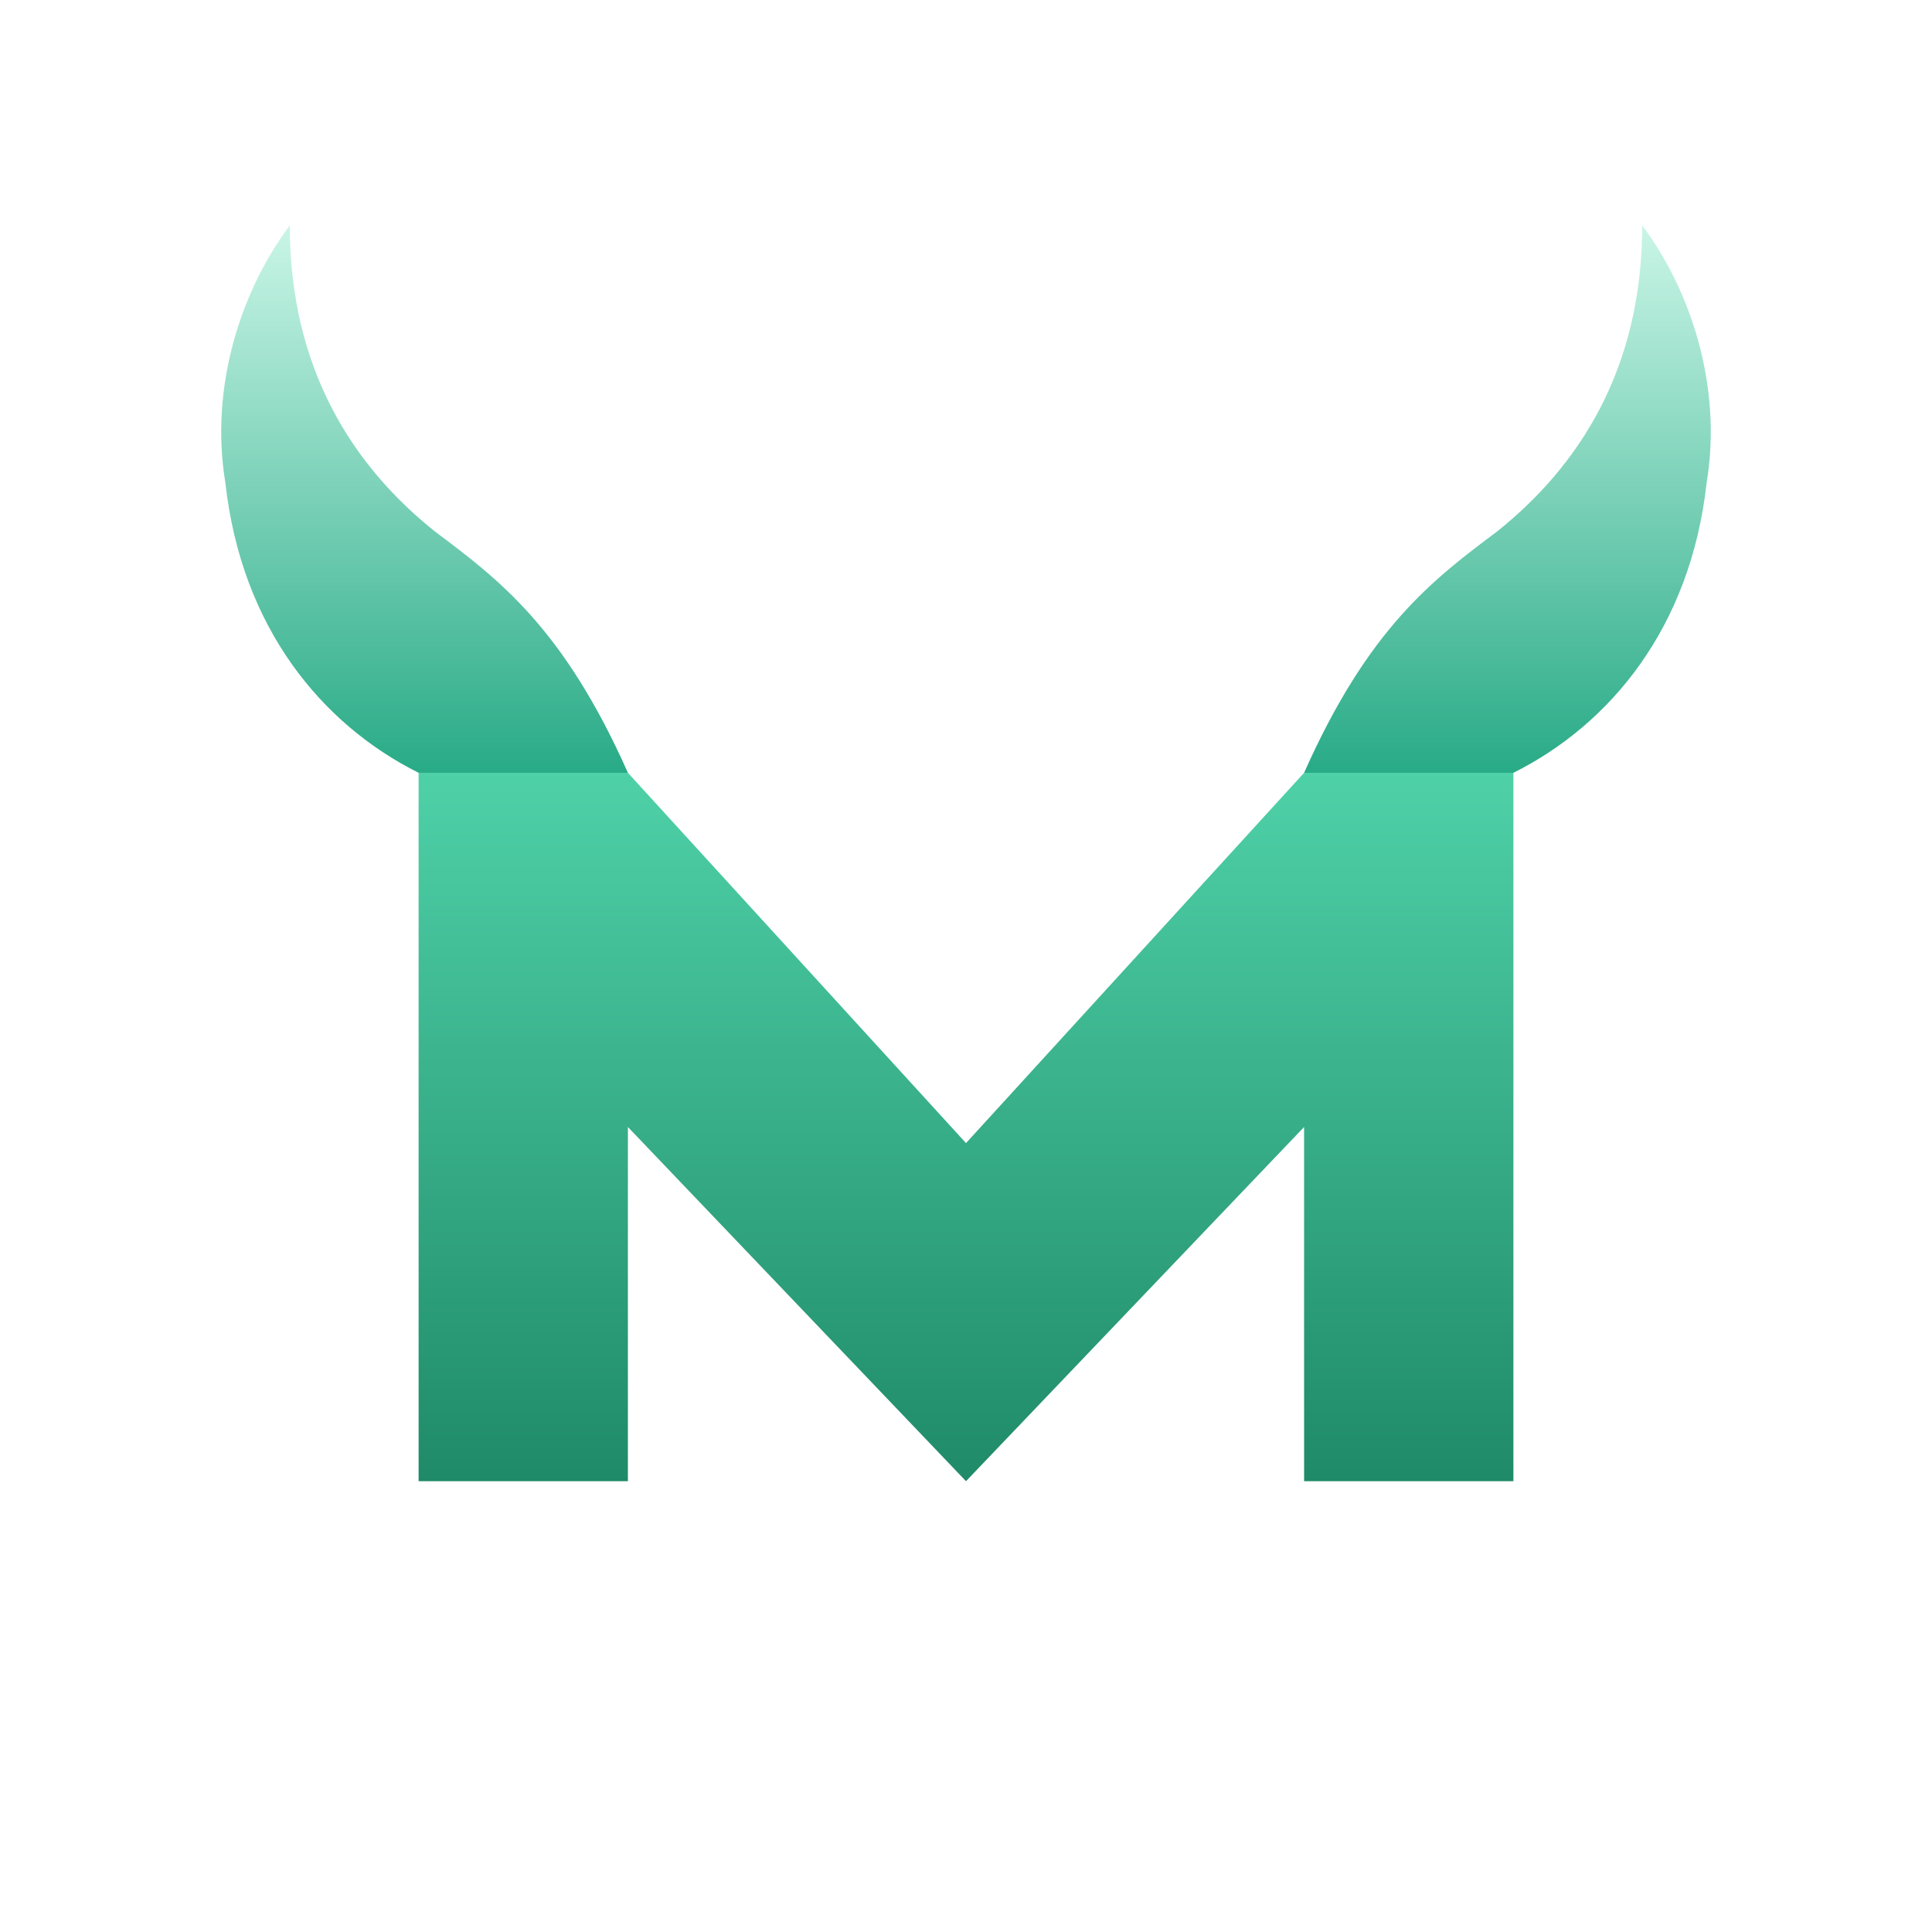
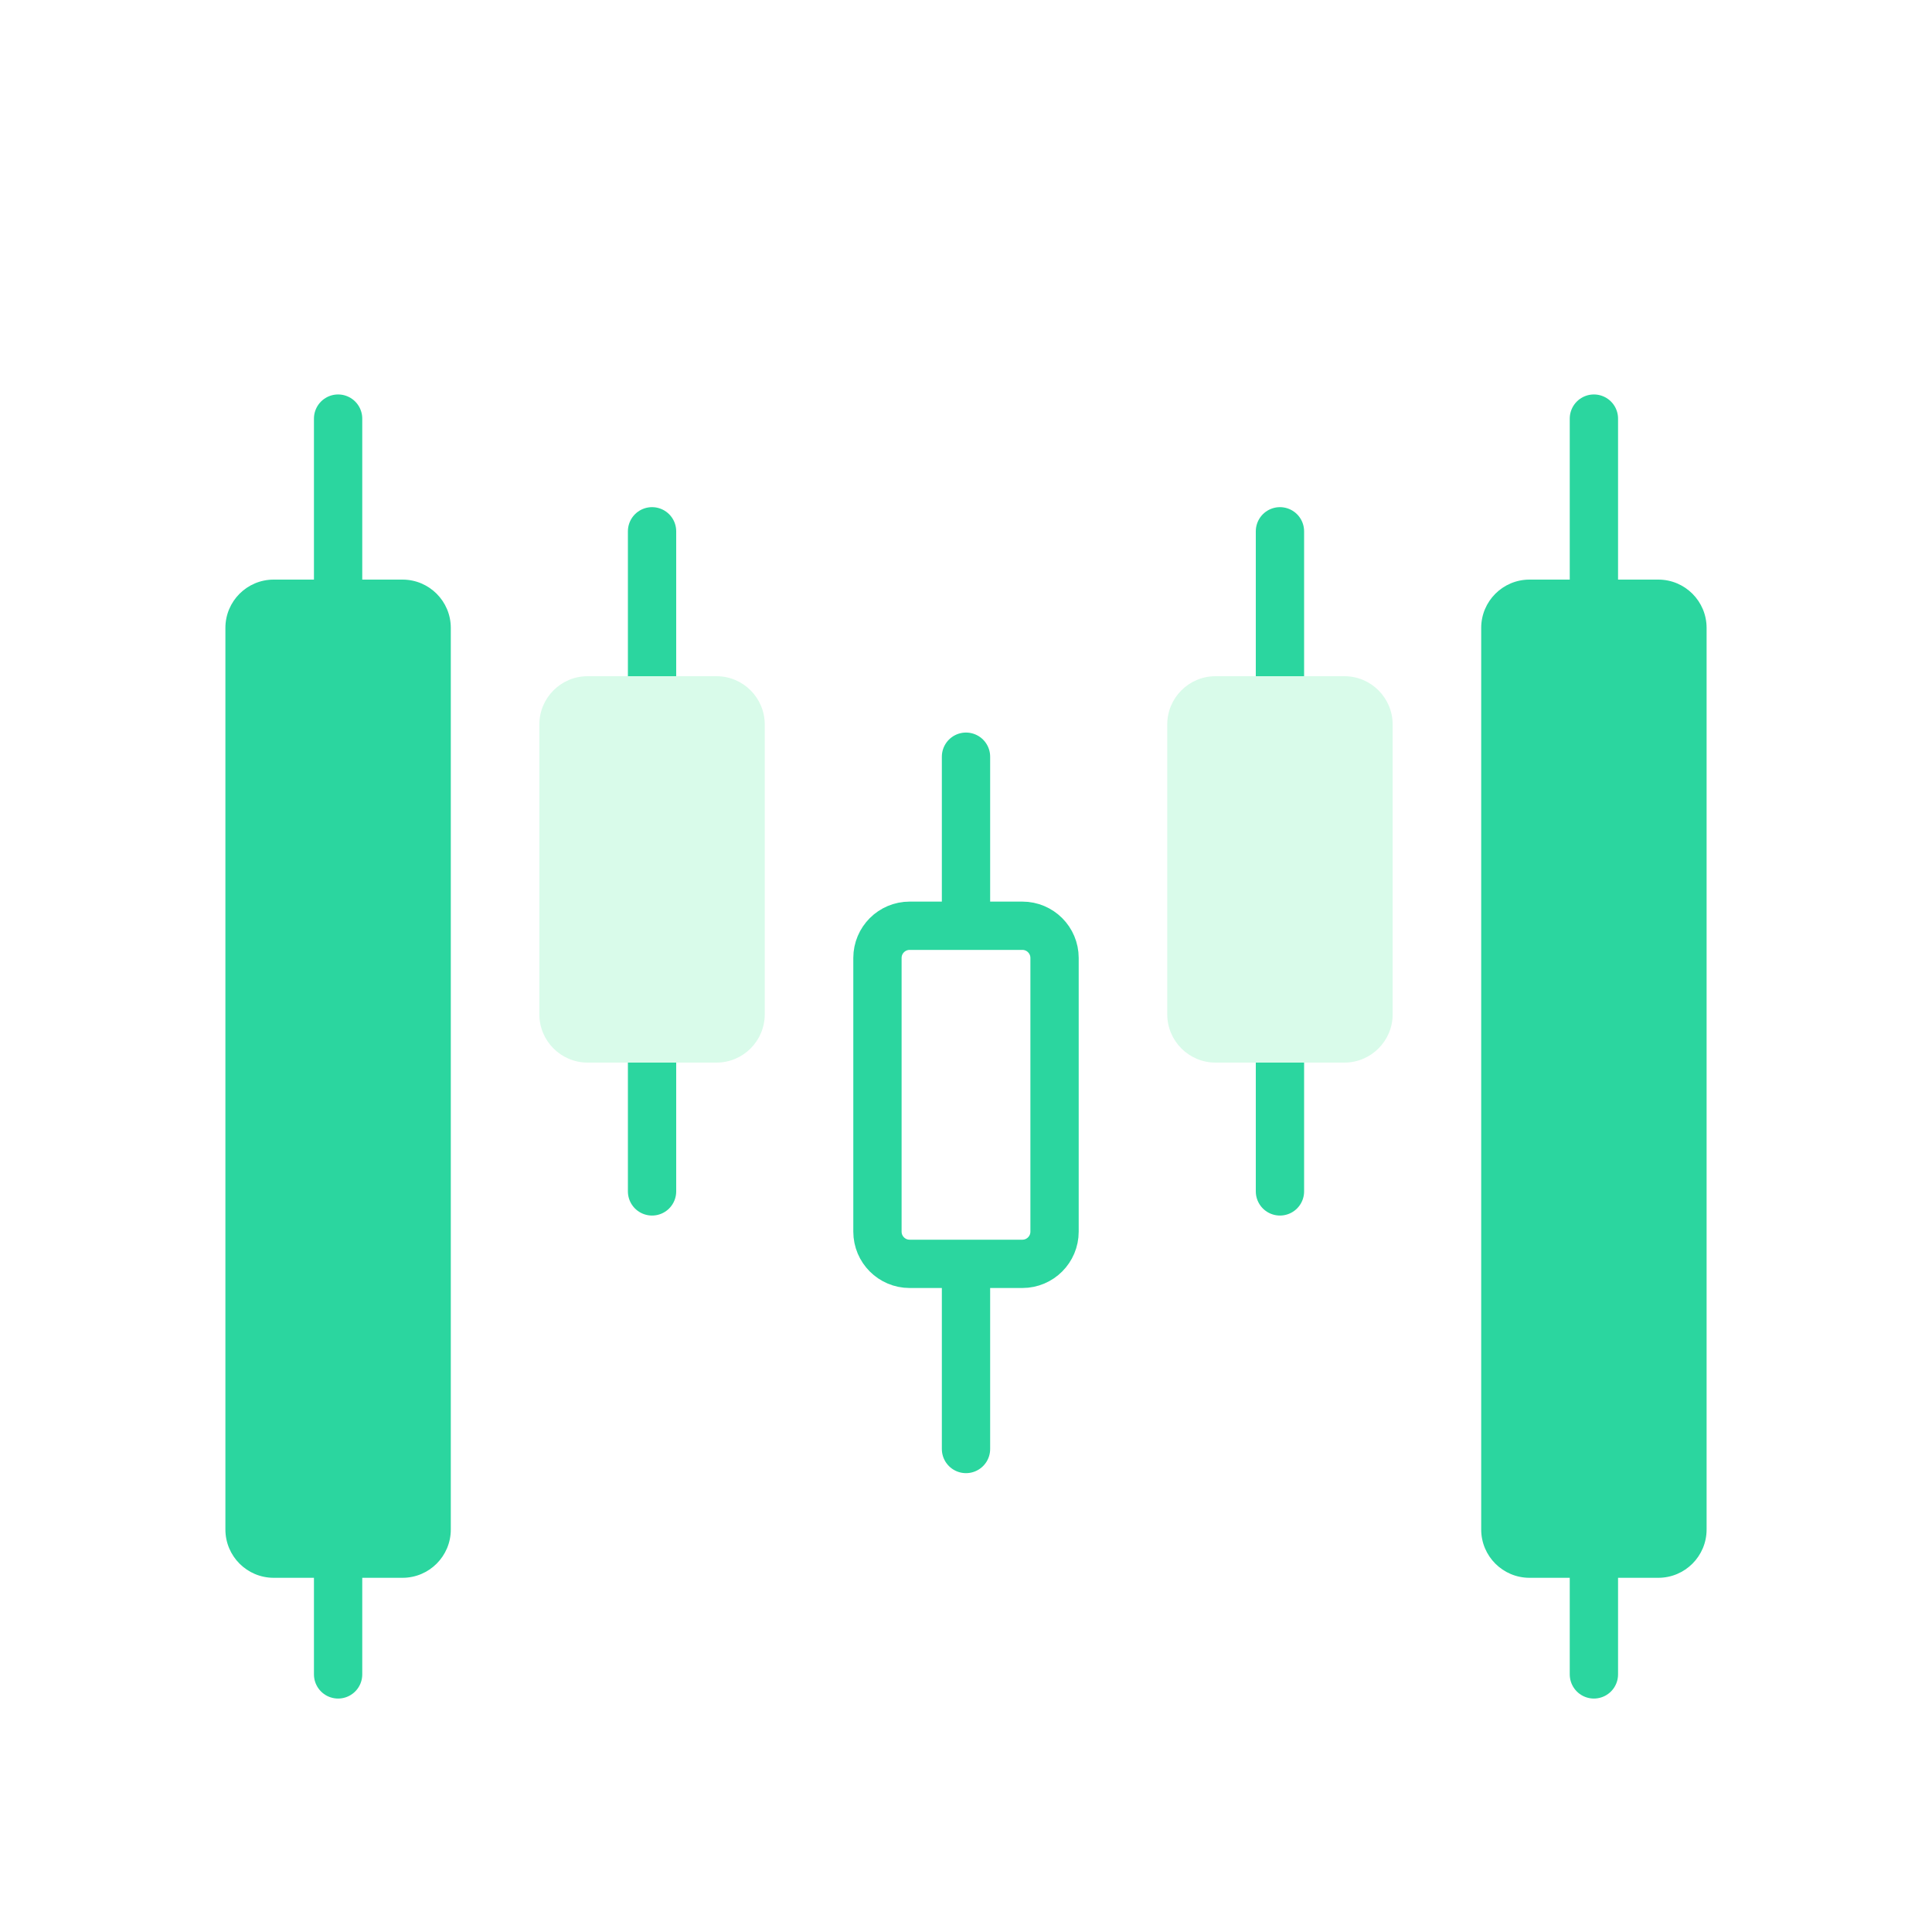
<svg xmlns="http://www.w3.org/2000/svg" viewBox="0 0 120 120" width="120" height="120" role="img" aria-label="MKB mark">
-   <defs>
-     <linearGradient id="bbg" x1="0" y1="0" x2="1" y2="1">
-       <stop offset="0" stop-color="#0F3D2E" />
-       <stop offset="1" stop-color="#030504" />
-     </linearGradient>
-     <linearGradient id="bm" x1="0" y1="1" x2="0" y2="0">
-       <stop offset="0" stop-color="#1F8A68" />
-       <stop offset="1" stop-color="#4FD1A8" />
-     </linearGradient>
-     <linearGradient id="bh" x1="0" y1="1" x2="0" y2="0">
-       <stop offset="0" stop-color="#29AB87" />
-       <stop offset="1" stop-color="#C9F5E6" />
-     </linearGradient>
-   </defs>
-   <path d="M26 92V48h13l21 23 21-23h13v44H81V70L60 92 39 70v22z" fill="url(#bm)" />
-   <path d="M26 48c-6-3-11-9-12-18-1-6 1-12 4-16 0 9 4 15 9 19 4 3 8 6 12 15z" fill="url(#bh)" />
-   <path d="M94 48c6-3 11-9 12-18 1-6-1-12-4-16 0 9-4 15-9 19-4 3-8 6-12 15z" fill="url(#bh)" />
+   <path d="M21.0 26V36M21.0 98V104" stroke="#2BD69F" stroke-width="3" stroke-linecap="round" fill="none" />
+   <rect x="14.0" y="36" width="14" height="62" rx="3" fill="#2BD69F" />
+   <path d="M40.5 33V42M40.5 66V74" stroke="#2BD69F" stroke-width="3" stroke-linecap="round" fill="none" />
+   <rect x="33.5" y="42" width="14" height="24" rx="3" fill="#D9FBEA" />
+   <path d="M60.0 47V56M60.0 80V90" stroke="#2BD69F" stroke-width="3" stroke-linecap="round" fill="none" />
+   <rect x="54.5" y="57.5" width="11" height="21" rx="2" fill="none" stroke="#2BD69F" stroke-width="3" />
+   <path d="M79.5 33V42M79.5 66V74" stroke="#2BD69F" stroke-width="3" stroke-linecap="round" fill="none" />
+   <rect x="72.5" y="42" width="14" height="24" rx="3" fill="#D9FBEA" />
+   <path d="M99.0 26V36M99.0 98V104" stroke="#2BD69F" stroke-width="3" stroke-linecap="round" fill="none" />
+   <rect x="92.0" y="36" width="14" height="62" rx="3" fill="#2BD69F" />
</svg>
